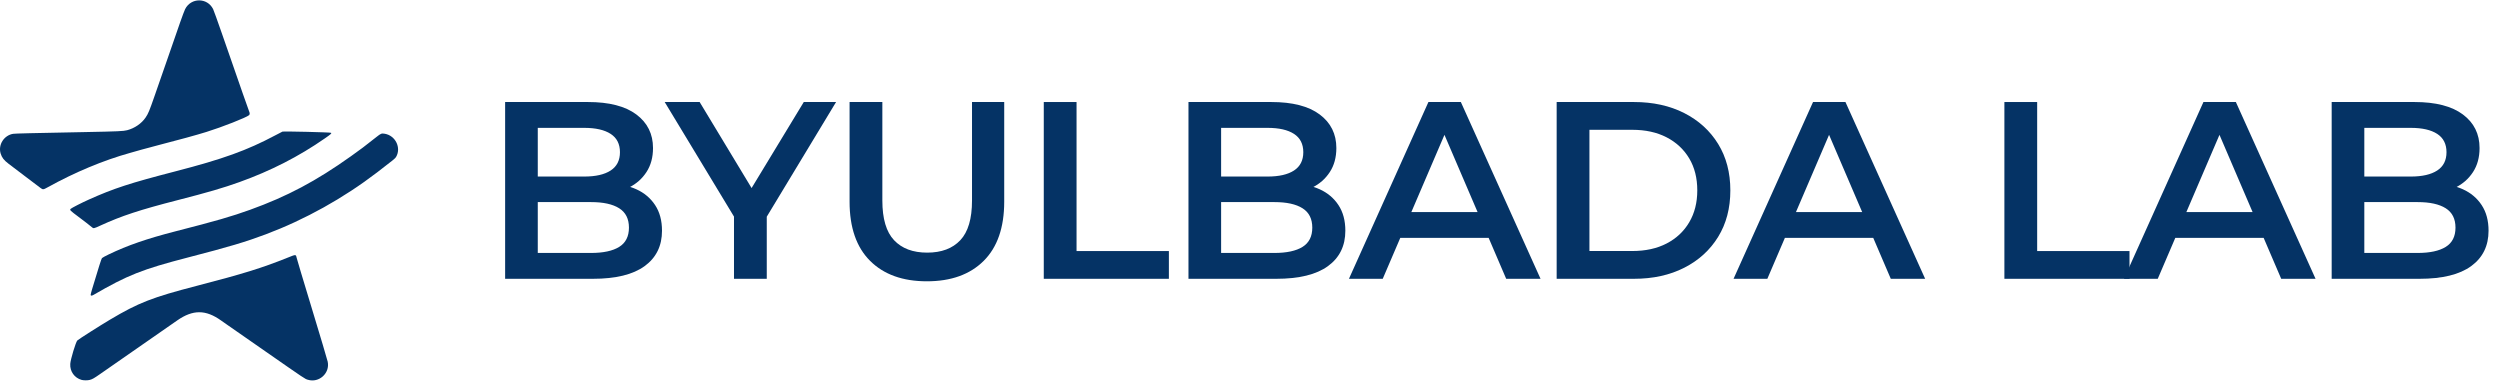
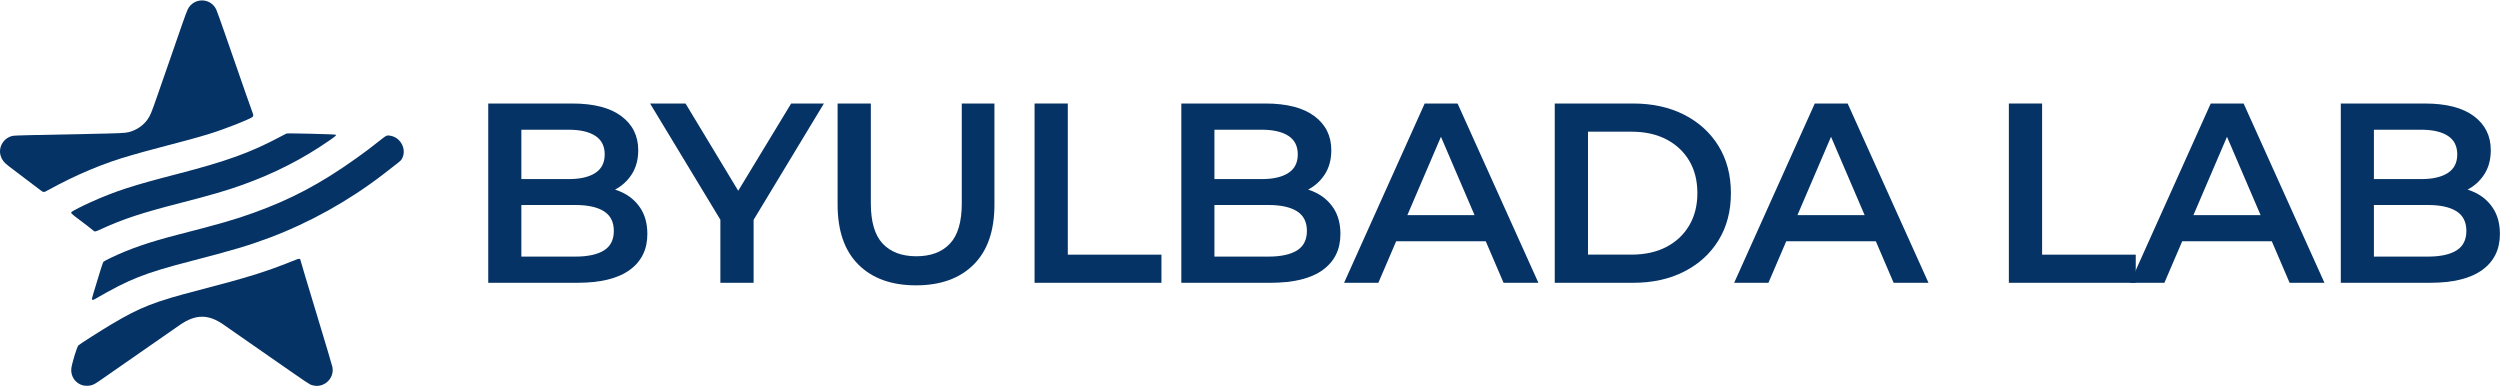
- <svg xmlns="http://www.w3.org/2000/svg" viewBox="0 0 1267.18 192.64" width="1267" height="193" role="img" aria-label="BYULBADA LAB">
+ <svg xmlns="http://www.w3.org/2000/svg" viewBox="0 0 1249.39 192.64" width="1249" height="193" role="img" aria-label="BYULBADA LAB">
  <g transform="translate(-18.3088,-13.3479) scale(0.176036)">
    <path d="M339.0,1168.6C318.4,1162.9 305.0,1144.1 306.3,1122.6C307.0,1109.8 322.3,1059.2 326.7,1055.0C330.4,1051.4 392.5,1011.9 420.5,995.3C502.9,946.3 542.3,931.0 670.0,897.9C804.3,863.1 858.7,846.2 932.6,816.5C956.1,807.0 955.9,807.0 958.0,816.4C958.6,819.1 964.2,838.4 970.6,859.4C988.1,917.3 997.6,948.9 1003.0,966.5C1026.5,1043.8 1046.4,1110.5 1047.6,1116.2C1054.5,1149.3 1022.5,1178.2 990.2,1168.1C981.7,1165.5 984.5,1167.4 870.0,1087.7C813.1,1048.1 762.9,1013.2 758.5,1010.1C754.1,1007.1 746.0,1001.4 740.5,997.5C696.3,966.0 659.6,965.9 614.5,997.2C602.8,1005.3 414.9,1136.0 392.0,1151.9C374.9,1163.8 369.9,1166.7 362.5,1168.6C356.4,1170.3 345.0,1170.2 339.0,1168.6ZM220.1,615.5C216.7,613.0 196.1,597.4 174.2,580.8C152.4,564.2 131.8,548.6 128.5,546.1C115.3,536.1 109.4,528.5 105.8,516.7C98.2,491.5 115.6,464.2 142.0,460.0C147.9,459.1 197.8,457.9 350.0,455.0C445.8,453.1 458.9,452.5 470.3,449.6C491.8,443.9 511.6,430.3 523.2,413.2C530.9,401.9 533.9,394.6 549.1,351.0C556.8,328.7 574.2,278.8 587.7,240.0C601.1,201.2 617.0,155.5 622.9,138.5C628.9,121.4 635.2,104.6 637.0,101.1C654.0,67.4 701.0,67.4 717.7,101.1C719.4,104.6 730.4,134.9 742.0,168.5C753.6,202.1 768.1,243.7 774.2,261.0C780.2,278.3 793.0,315.2 802.7,343.0C812.3,370.8 820.8,394.7 821.6,396.2C823.5,399.9 823.4,404.4 821.2,406.3C813.9,412.9 743.7,440.6 698.5,454.6C670.3,463.4 616.4,478.2 562.5,492.0C544.9,496.5 522.2,502.6 512.0,505.5C501.8,508.4 486.8,512.7 478.5,515.0C401.6,536.4 319.5,570.7 241.5,613.9C228.3,621.2 227.9,621.2 220.1,615.5Z" fill="#053365" />
    <path d="M365.0,923.6C365.0,922.3 367.0,914.5 369.5,906.3C388.6,842.8 395.9,819.8 397.6,817.9C398.6,816.7 407.4,811.9 417.0,807.3C471.2,781.2 526.8,762.0 610.0,740.6C727.5,710.5 770.7,698.0 824.0,678.8C930.8,640.3 1014.0,596.2 1114.5,524.6C1145.5,502.5 1150.7,498.5 1188.5,468.7C1200.7,459.0 1202.9,458.2 1212.2,459.9C1242.9,465.3 1259.9,500.4 1244.4,526.7C1241.9,531.0 1237.4,534.6 1190.0,571.0C1092.7,645.5 982.4,706.9 869.1,749.5C811.1,771.3 764.1,785.3 645.5,816.0C513.5,850.2 470.9,867.1 373.5,923.7C368.1,926.8 365.0,926.8 365.0,923.6ZM368.3,728.7C363.5,724.5 346.1,711.0 330.5,699.4C305.3,680.6 304.1,679.4 307.6,676.0C310.3,673.4 339.3,658.5 359.5,649.5C431.4,617.2 478.3,601.9 609.5,568.0C746.3,532.6 815.2,507.7 896.3,464.6C906.9,459.0 916.3,454.1 917.3,453.7C920.8,452.4 1054.8,455.6 1057.1,457.1C1059.6,458.6 1056.9,461.1 1039.4,473.2C964.6,525.3 883.3,566.8 793.5,599.0C747.0,615.7 702.5,628.7 615.5,651.0C506.8,678.9 453.6,696.4 393.3,724.1C373.8,733.1 373.3,733.2 368.3,728.7Z" fill="#053365" />
  </g>
-   <path d="M256.036 141.12V51.52H298.002Q314.11 51.52 322.552 57.833Q330.994 64.147 330.994 74.833Q330.994 81.951 327.663 87.04Q324.333 92.129 318.781 94.867Q313.229 97.604 306.634 97.604L308.971 93.033Q316.569 93.033 322.569 95.754Q328.569 98.475 332.061 103.764Q335.552 109.054 335.552 116.75Q335.552 128.287 326.724 134.703Q317.896 141.12 300.562 141.12ZM272.582 128.024H299.562Q308.9 128.024 313.848 124.951Q318.796 121.877 318.796 115.189Q318.796 108.501 313.848 105.372Q308.9 102.242 299.562 102.242H271.314V89.295H296.135Q304.821 89.295 309.529 86.23Q314.238 83.165 314.238 76.956Q314.238 70.73 309.529 67.673Q304.821 64.616 296.135 64.616H272.582Z" fill="#053365" />
-   <path d="M372.042 141.12V105.725L375.833 115.86L336.913 51.52H354.631L385.94 103.367H375.961L407.415 51.52H423.783L384.895 115.86L388.653 105.725V141.12Z" fill="#053365" />
-   <path d="M469.819 142.388Q451.439 142.388 441.034 132.032Q430.628 121.676 430.628 102.026V51.52H447.24V101.464Q447.24 115.271 453.181 121.565Q459.122 127.859 469.963 127.859Q480.821 127.859 486.754 121.565Q492.686 115.271 492.686 101.464V51.52H509.009V102.026Q509.009 121.676 498.603 132.032Q488.198 142.388 469.819 142.388Z" fill="#053365" />
-   <path d="M529.06 141.12V51.52H545.672V127.058H592.472V141.12Z" fill="#053365" />
-   <path d="M602.404 141.12V51.52H644.37Q660.478 51.52 668.92 57.833Q677.362 64.147 677.362 74.833Q677.362 81.951 674.031 87.04Q670.701 92.129 665.149 94.867Q659.597 97.604 653.002 97.604L655.339 93.033Q662.937 93.033 668.937 95.754Q674.937 98.475 678.429 103.764Q681.92 109.054 681.92 116.75Q681.92 128.287 673.092 134.703Q664.264 141.12 646.93 141.12ZM618.95 128.024H645.93Q655.268 128.024 660.216 124.951Q665.164 121.877 665.164 115.189Q665.164 108.501 660.216 105.372Q655.268 102.242 645.93 102.242H617.682V89.295H642.503Q651.189 89.295 655.897 86.23Q660.606 83.165 660.606 76.956Q660.606 70.73 655.897 67.673Q651.189 64.616 642.503 64.616H618.95Z" fill="#053365" />
-   <path d="M683.747 141.12 724.03 51.52H740.463L780.857 141.12H763.445L728.833 60.395H735.482L700.871 141.12ZM702.363 120.377 706.81 107.31H755.159L759.719 120.377Z" fill="#053365" />
-   <path d="M789.028 141.12V51.52H828.173Q842.703 51.52 853.705 57.127Q864.707 62.734 870.884 72.774Q877.062 82.814 877.062 96.32Q877.062 109.81 870.884 119.858Q864.707 129.906 853.705 135.513Q842.703 141.12 828.173 141.12ZM805.64 127.041H827.339Q837.417 127.041 844.78 123.216Q852.143 119.391 856.225 112.473Q860.306 105.556 860.306 96.32Q860.306 86.956 856.225 80.103Q852.143 73.249 844.78 69.424Q837.417 65.599 827.339 65.599H805.64Z" fill="#053365" />
-   <path d="M878.691 141.12 918.974 51.52H935.407L975.801 141.12H958.389L923.777 60.395H930.426L895.815 141.12ZM897.307 120.377 901.754 107.31H950.103L954.663 120.377Z" fill="#053365" />
-   <path d="M1015.972 141.12V51.52H1032.584V127.058H1079.384V141.12Z" fill="#053365" />
-   <path d="M1076.579 141.12 1116.862 51.52H1133.295L1173.689 141.12H1156.277L1121.665 60.395H1128.314L1093.703 141.12ZM1095.195 120.377 1099.642 107.31H1147.991L1152.551 120.377Z" fill="#053365" />
-   <path d="M1181.86 141.12V51.52H1223.826Q1239.934 51.52 1248.376 57.833Q1256.818 64.147 1256.818 74.833Q1256.818 81.951 1253.487 87.04Q1250.157 92.129 1244.605 94.867Q1239.053 97.604 1232.458 97.604L1234.795 93.033Q1242.393 93.033 1248.393 95.754Q1254.393 98.475 1257.885 103.764Q1261.376 109.054 1261.376 116.75Q1261.376 128.287 1252.548 134.703Q1243.72 141.12 1226.386 141.12ZM1198.406 128.024H1225.386Q1234.724 128.024 1239.672 124.951Q1244.62 121.877 1244.62 115.189Q1244.62 108.501 1239.672 105.372Q1234.724 102.242 1225.386 102.242H1197.138V89.295H1221.959Q1230.645 89.295 1235.353 86.23Q1240.062 83.165 1240.062 76.956Q1240.062 70.73 1235.353 67.673Q1230.645 64.616 1221.959 64.616H1198.406Z" fill="#053365" />
+   <path d="M244.004 141.12V51.52H285.97Q302.078 51.52 310.52 57.833Q318.962 64.147 318.962 74.833Q318.962 81.951 315.631 87.04Q312.301 92.129 306.749 94.867Q301.197 97.604 294.602 97.604L296.939 93.033Q304.537 93.033 310.537 95.754Q316.537 98.475 320.029 103.764Q323.52 109.054 323.52 116.75Q323.52 128.287 314.692 134.703Q305.864 141.12 288.53 141.12ZM260.55 128.024H287.53Q296.868 128.024 301.816 124.951Q306.764 121.877 306.764 115.189Q306.764 108.501 301.816 105.372Q296.868 102.242 287.53 102.242H259.282V89.295H284.103Q292.789 89.295 297.497 86.23Q302.206 83.165 302.206 76.956Q302.206 70.73 297.497 67.673Q292.789 64.616 284.103 64.616H260.55Z" fill="#053365" />
+   <path d="M360.01 141.12V105.725L363.801 115.86L324.881 51.52H342.599L373.908 103.367H363.929L395.383 51.52H411.751L372.863 115.86L376.621 105.725V141.12Z" fill="#053365" />
+   <path d="M457.787 142.388Q439.407 142.388 429.002 132.032Q418.596 121.676 418.596 102.026V51.52H435.208V101.464Q435.208 115.271 441.149 121.565Q447.09 127.859 457.931 127.859Q468.789 127.859 474.722 121.565Q480.654 115.271 480.654 101.464V51.52H496.977V102.026Q496.977 121.676 486.571 132.032Q476.166 142.388 457.787 142.388Z" fill="#053365" />
+   <path d="M517.028 141.12V51.52H533.64V127.058H580.44V141.12Z" fill="#053365" />
+   <path d="M590.372 141.12V51.52H632.338Q648.446 51.52 656.888 57.833Q665.33 64.147 665.33 74.833Q665.33 81.951 661.999 87.04Q658.669 92.129 653.117 94.867Q647.565 97.604 640.97 97.604L643.307 93.033Q650.905 93.033 656.905 95.754Q662.905 98.475 666.397 103.764Q669.888 109.054 669.888 116.75Q669.888 128.287 661.06 134.703Q652.232 141.12 634.898 141.12ZM606.918 128.024H633.898Q643.236 128.024 648.184 124.951Q653.132 121.877 653.132 115.189Q653.132 108.501 648.184 105.372Q643.236 102.242 633.898 102.242H605.65V89.295H630.471Q639.157 89.295 643.865 86.23Q648.574 83.165 648.574 76.956Q648.574 70.73 643.865 67.673Q639.157 64.616 630.471 64.616H606.918Z" fill="#053365" />
+   <path d="M671.715 141.12 711.998 51.52H728.431L768.825 141.12H751.413L716.801 60.395H723.45L688.839 141.12ZM690.331 120.377 694.778 107.31H743.127L747.687 120.377Z" fill="#053365" />
+   <path d="M776.996 141.12V51.52H816.141Q830.671 51.52 841.673 57.127Q852.675 62.734 858.852 72.774Q865.03 82.814 865.03 96.32Q865.03 109.81 858.852 119.858Q852.675 129.906 841.673 135.513Q830.671 141.12 816.141 141.12ZM793.608 127.041H815.307Q825.385 127.041 832.748 123.216Q840.111 119.391 844.193 112.473Q848.274 105.556 848.274 96.32Q848.274 86.956 844.193 80.103Q840.111 73.249 832.748 69.424Q825.385 65.599 815.307 65.599H793.608Z" fill="#053365" />
+   <path d="M866.659 141.12 906.942 51.52H923.375L963.769 141.12H946.357L911.745 60.395H918.394L883.783 141.12ZM885.275 120.377 889.722 107.31H938.071L942.631 120.377Z" fill="#053365" />
+   <path d="M1003.94 141.12V51.52H1020.552V127.058H1067.352V141.12Z" fill="#053365" />
+   <path d="M1064.547 141.12 1104.83 51.52H1121.263L1161.657 141.12H1144.245L1109.633 60.395H1116.282L1081.671 141.12ZM1083.163 120.377 1087.61 107.31H1135.959L1140.519 120.377Z" fill="#053365" />
+   <path d="M1169.828 141.12V51.52H1211.794Q1227.902 51.52 1236.344 57.833Q1244.786 64.147 1244.786 74.833Q1244.786 81.951 1241.455 87.04Q1238.125 92.129 1232.573 94.867Q1227.021 97.604 1220.426 97.604L1222.763 93.033Q1230.361 93.033 1236.361 95.754Q1242.361 98.475 1245.853 103.764Q1249.344 109.054 1249.344 116.75Q1249.344 128.287 1240.516 134.703Q1231.688 141.12 1214.354 141.12ZM1186.374 128.024H1213.354Q1222.692 128.024 1227.64 124.951Q1232.588 121.877 1232.588 115.189Q1232.588 108.501 1227.64 105.372Q1222.692 102.242 1213.354 102.242H1185.106V89.295H1209.927Q1218.613 89.295 1223.321 86.23Q1228.03 83.165 1228.03 76.956Q1228.03 70.73 1223.321 67.673Q1218.613 64.616 1209.927 64.616H1186.374Z" fill="#053365" />
</svg>
